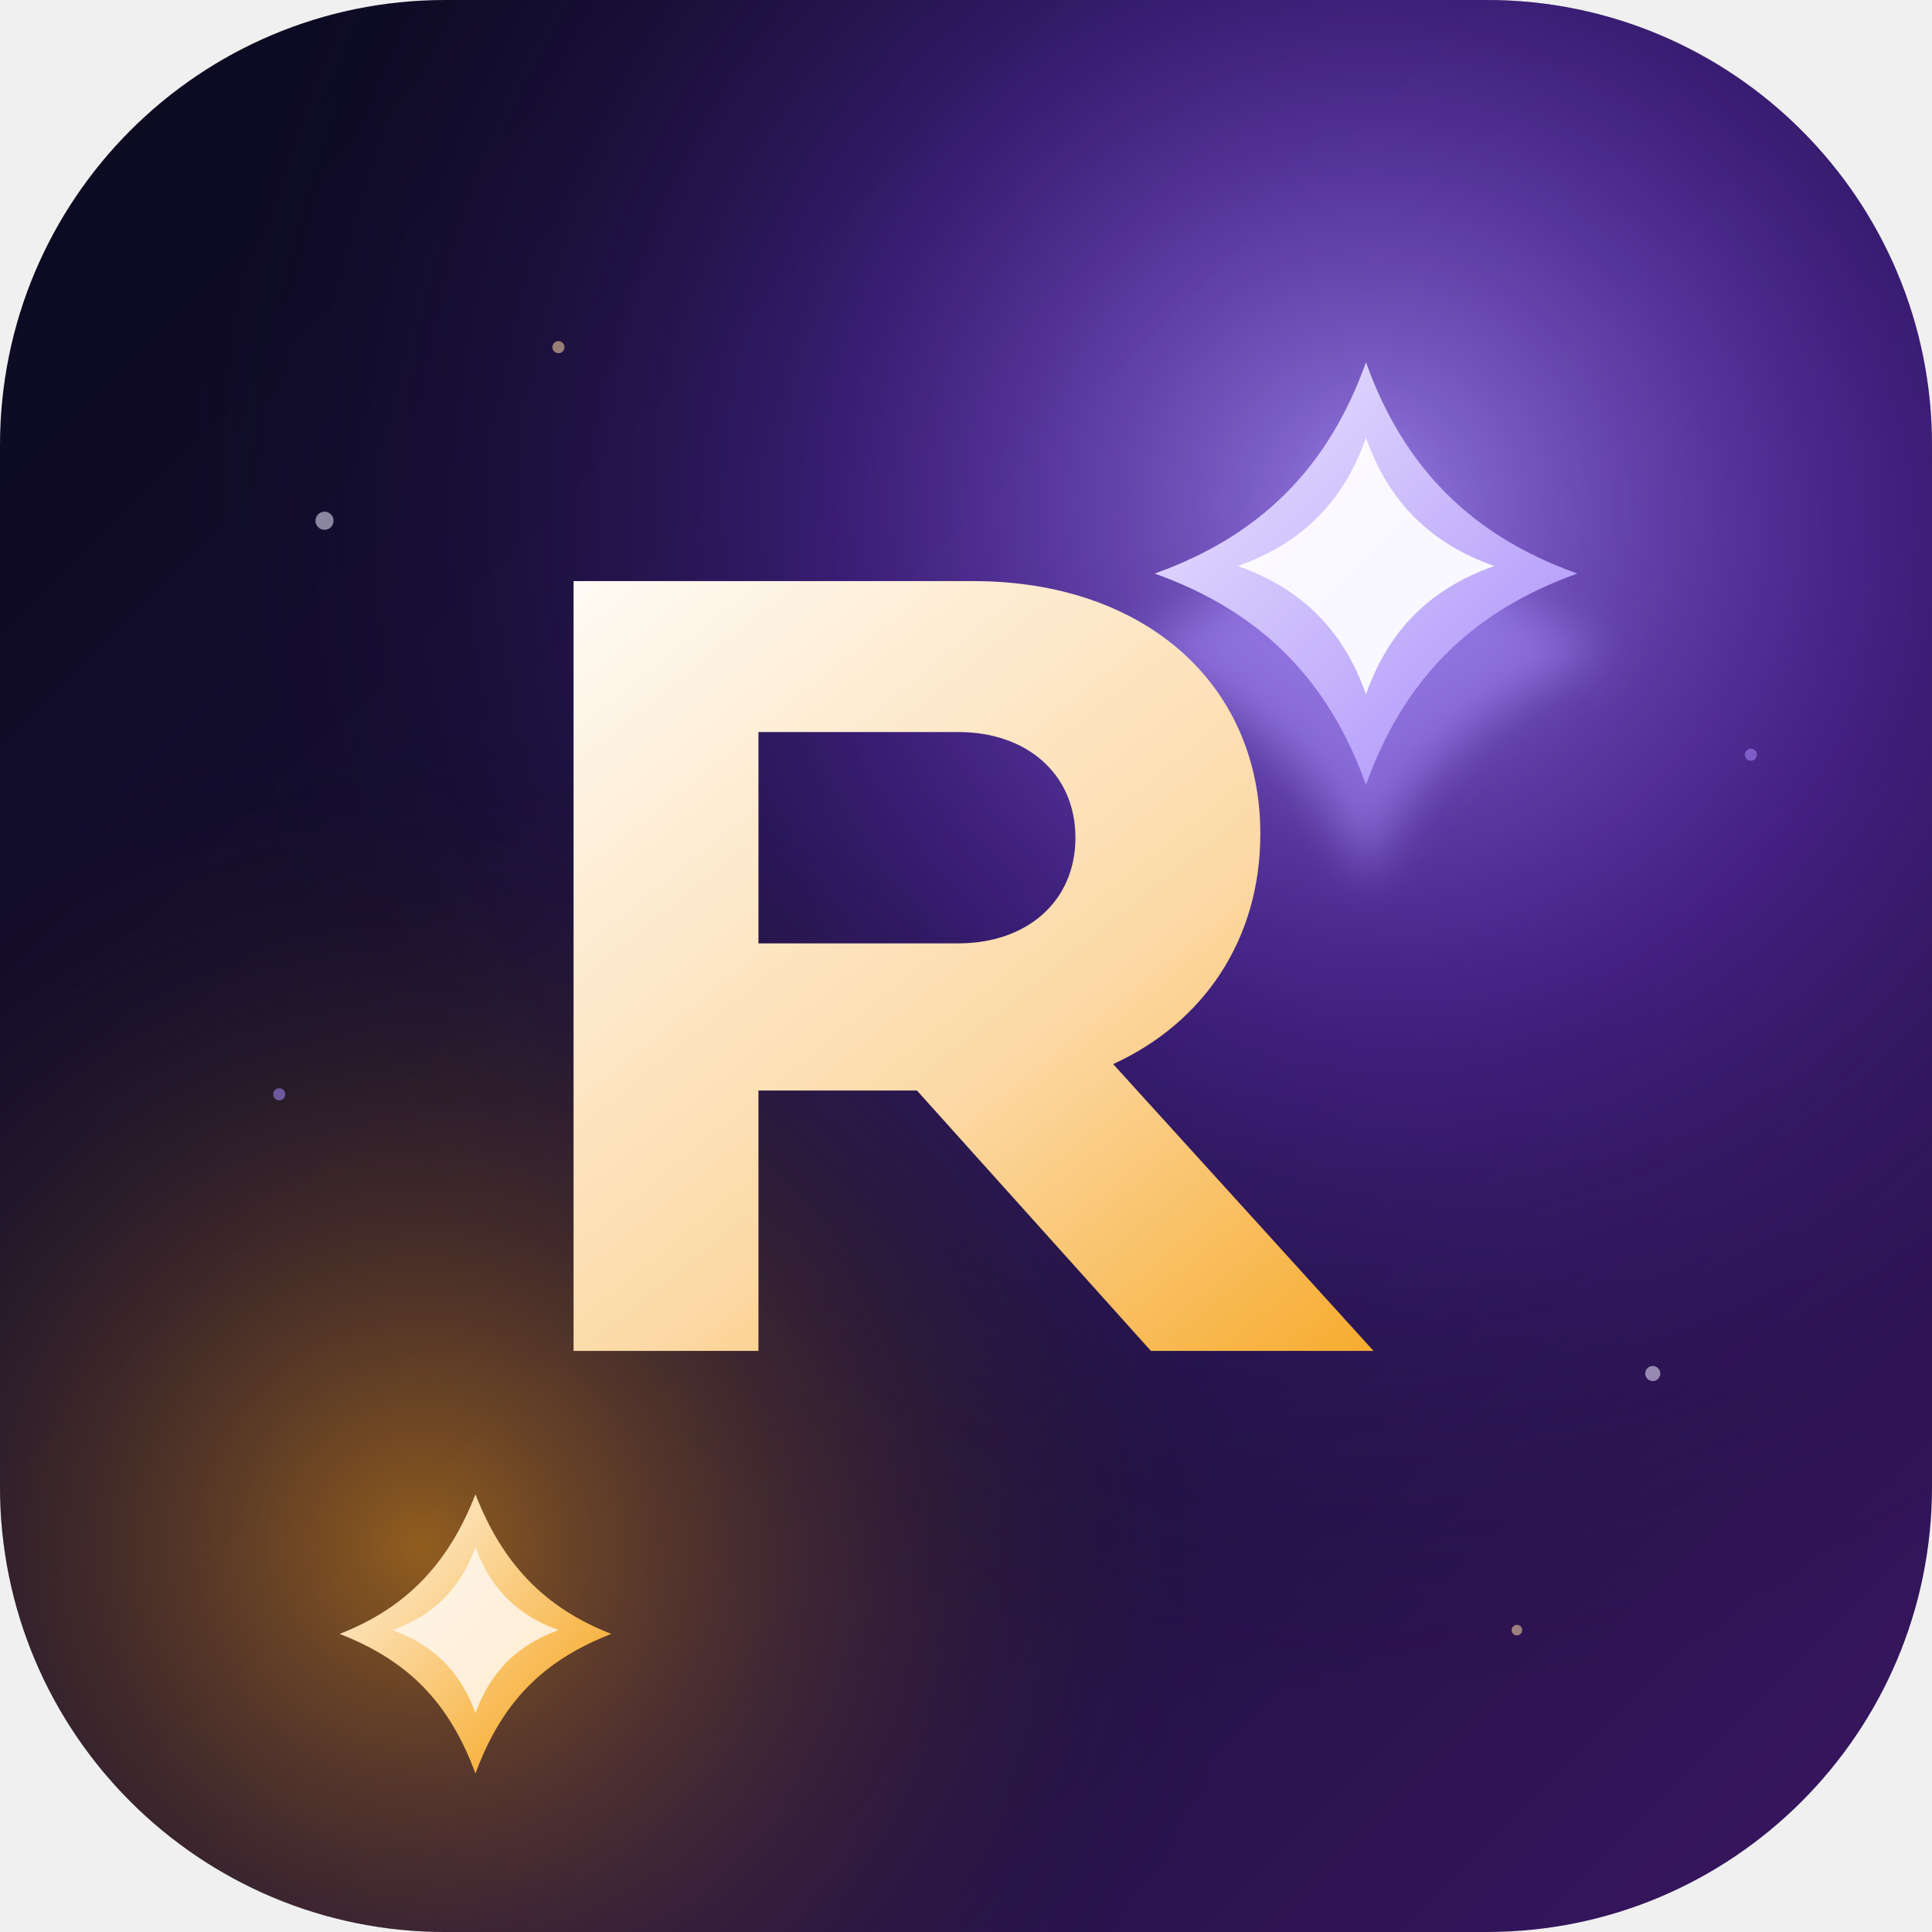
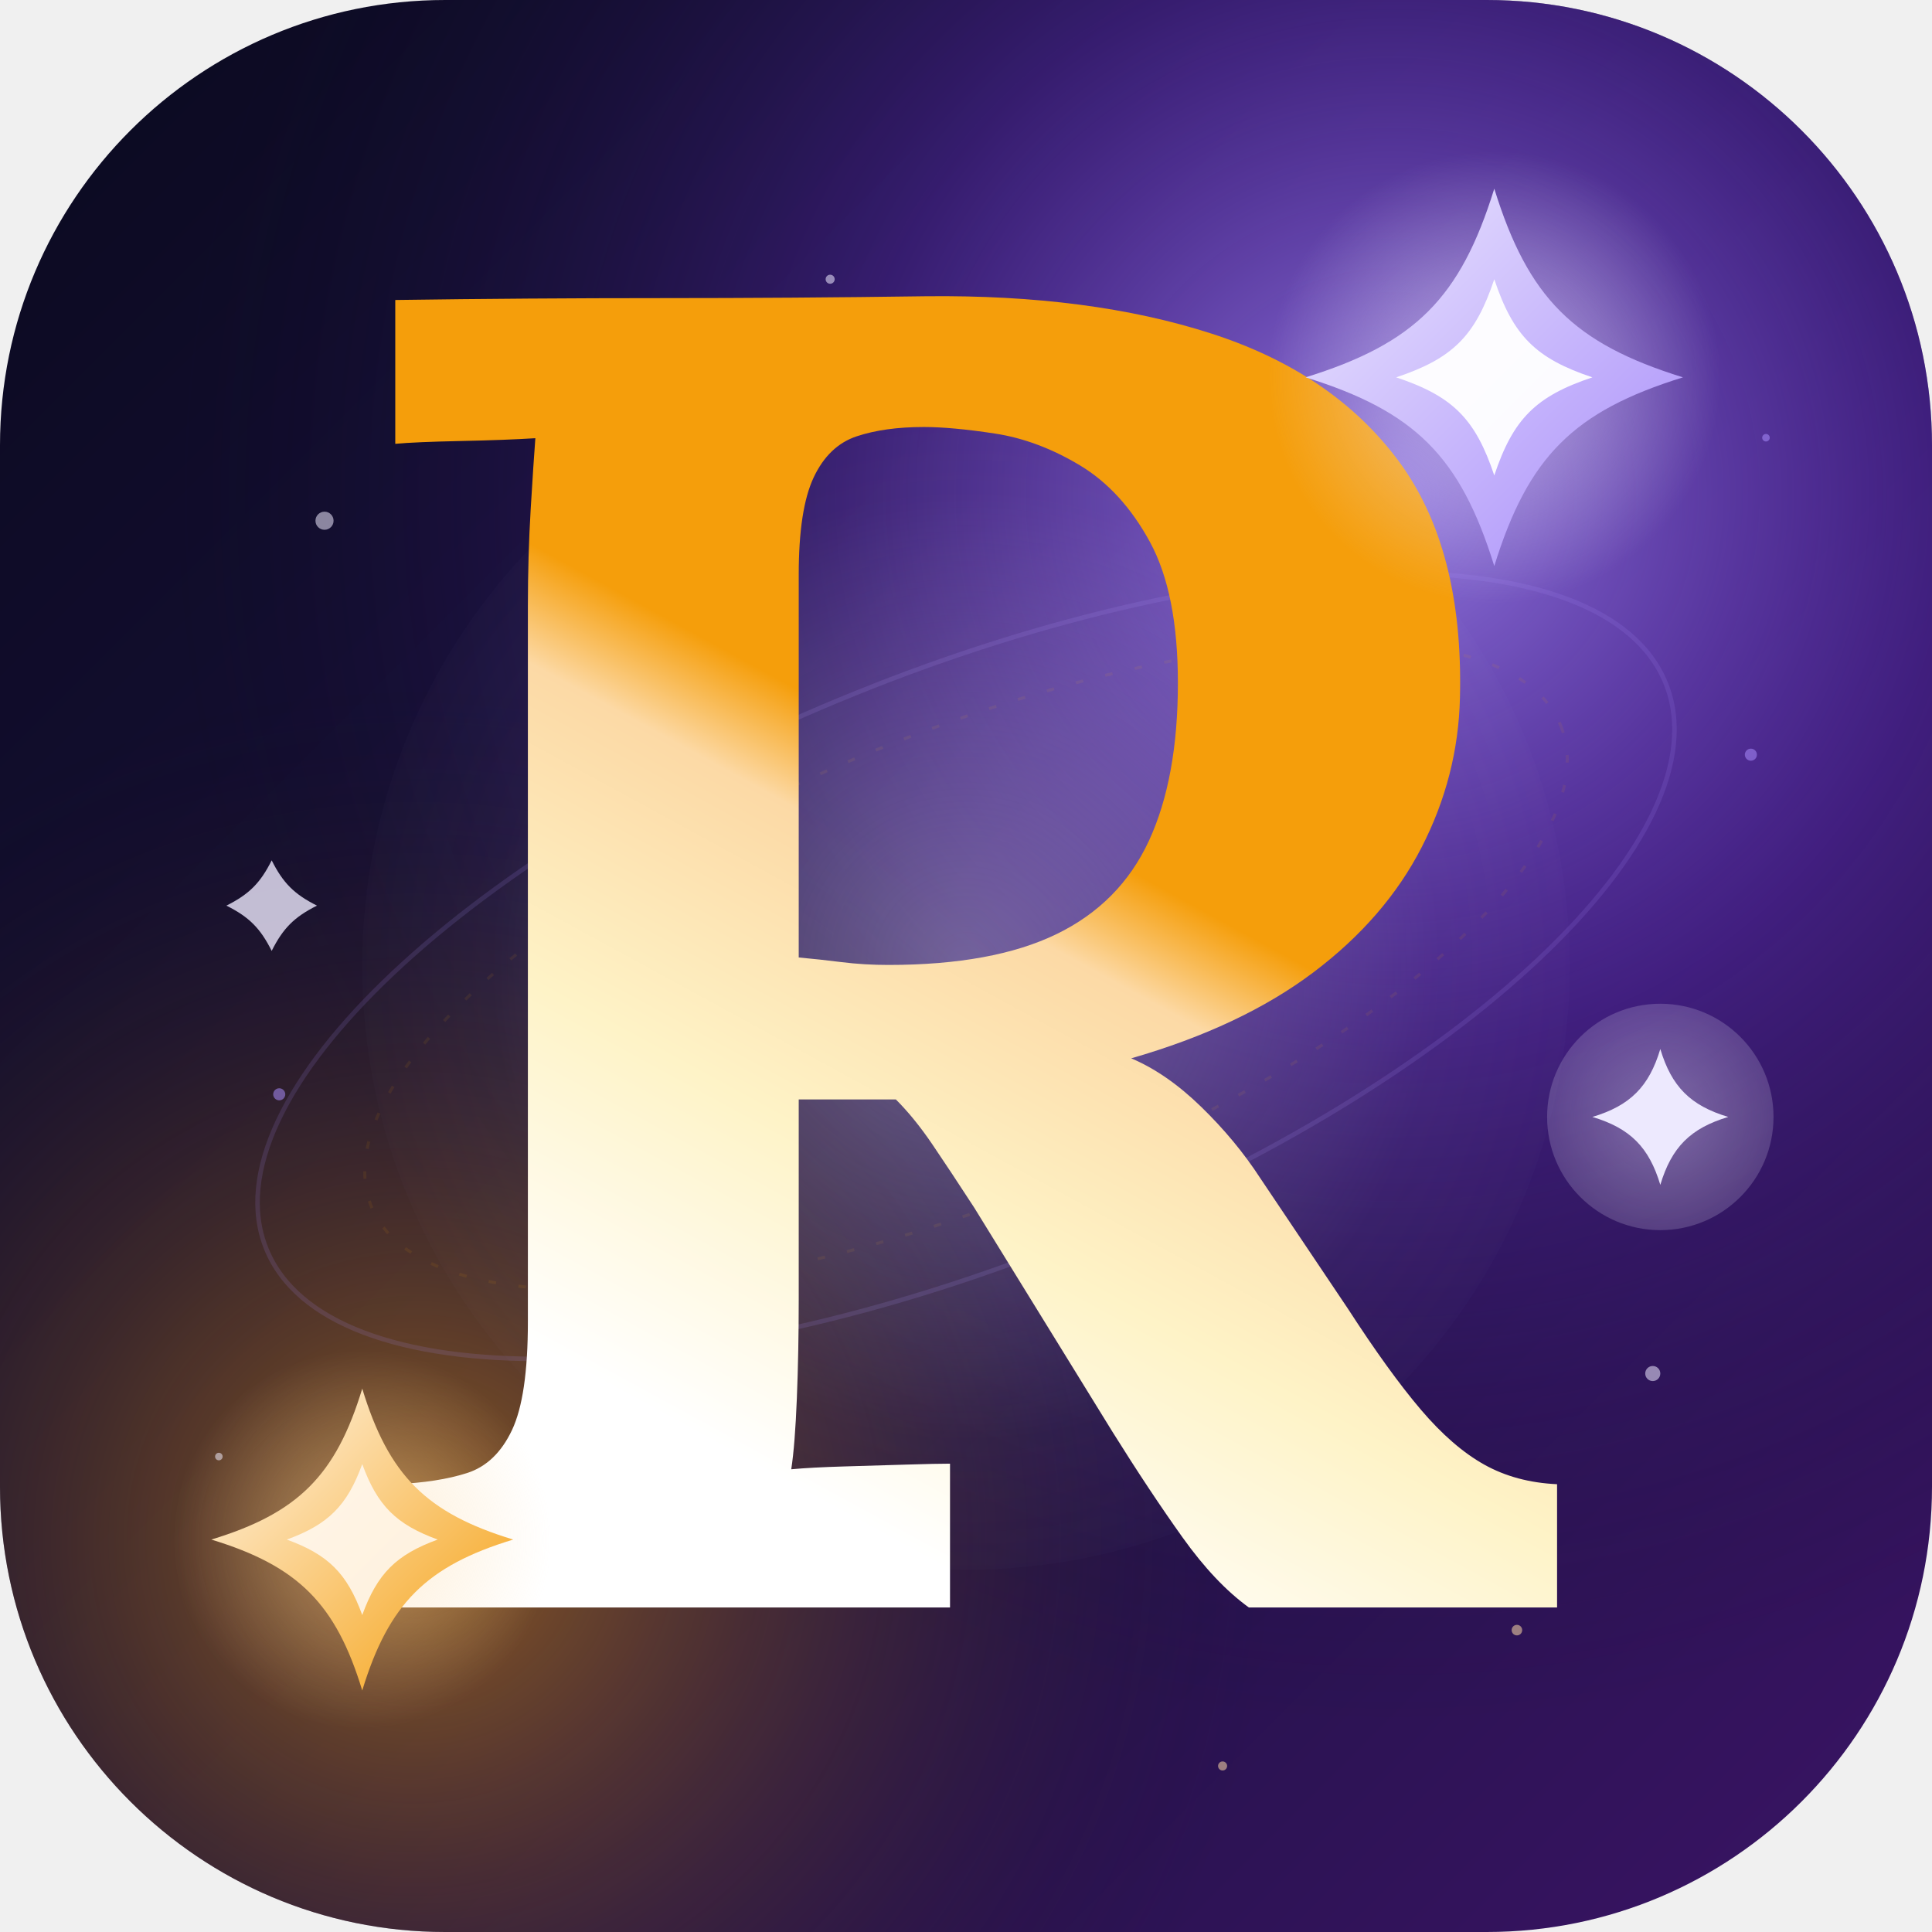
<svg xmlns="http://www.w3.org/2000/svg" viewBox="0 0 512 512" role="img" aria-label="Rolea">
  <defs>
    <linearGradient id="rolea-bg" x1="0" y1="0" x2="512" y2="512" gradientUnits="userSpaceOnUse">
-       <stop offset="0" stop-color="#0b0a1f" />
-       <stop offset="0.55" stop-color="#1a0f3a" />
-       <stop offset="1" stop-color="#3a1763" />
+       <stop offset="0" stop-color="#0a0a1f" />
+       <stop offset="0.55" stop-color="#1c1140" />
+       <stop offset="1" stop-color="#3b1466" />
    </linearGradient>
-     <radialGradient id="rolea-glow" cx="0" cy="0" r="1" gradientUnits="userSpaceOnUse" gradientTransform="translate(364 132) rotate(135) scale(320)">
+     <radialGradient id="rolea-glow-violet" cx="0" cy="0" r="1" gradientUnits="userSpaceOnUse" gradientTransform="translate(370 130) rotate(135) scale(330)">
      <stop offset="0" stop-color="#a78bfa" stop-opacity="0.85" />
-       <stop offset="0.45" stop-color="#7c3aed" stop-opacity="0.35" />
-       <stop offset="1" stop-color="#0b0a1f" stop-opacity="0" />
+       <stop offset="0.45" stop-color="#7c3aed" stop-opacity="0.32" />
+       <stop offset="1" stop-color="#0a0a1f" stop-opacity="0" />
    </radialGradient>
-     <radialGradient id="rolea-glow-2" cx="0" cy="0" r="1" gradientUnits="userSpaceOnUse" gradientTransform="translate(110 410) rotate(-30) scale(220)">
+     <radialGradient id="rolea-glow-ember" cx="0" cy="0" r="1" gradientUnits="userSpaceOnUse" gradientTransform="translate(110 410) rotate(-30) scale(230)">
      <stop offset="0" stop-color="#f59e0b" stop-opacity="0.55" />
-       <stop offset="1" stop-color="#0b0a1f" stop-opacity="0" />
+       <stop offset="1" stop-color="#0a0a1f" stop-opacity="0" />
    </radialGradient>
-     <linearGradient id="rolea-mark" x1="160" y1="120" x2="380" y2="392" gradientUnits="userSpaceOnUse">
+     <radialGradient id="rolea-r-aura" cx="0" cy="0" r="1" gradientUnits="userSpaceOnUse" gradientTransform="translate(256 256) scale(180)">
+       <stop offset="0" stop-color="#ede9fe" stop-opacity="0.35" />
+       <stop offset="0.7" stop-color="#ede9fe" stop-opacity="0.04" />
+       <stop offset="1" stop-color="#ede9fe" stop-opacity="0" />
+     </radialGradient>
+     <linearGradient id="rolea-mark" x1="180" y1="110" x2="360" y2="440" gradientUnits="userSpaceOnUse">
      <stop offset="0" stop-color="#ffffff" />
-       <stop offset="0.55" stop-color="#fcd9a5" />
+       <stop offset="0.45" stop-color="#fef3c7" />
+       <stop offset="0.85" stop-color="#fcd9a5" />
      <stop offset="1" stop-color="#f59e0b" />
    </linearGradient>
-     <linearGradient id="rolea-spark-a" x1="0" y1="0" x2="1" y2="1">
+     <linearGradient id="rolea-mark-shine" x1="200" y1="100" x2="200" y2="280" gradientUnits="userSpaceOnUse">
+       <stop offset="0" stop-color="#ffffff" stop-opacity="0.55" />
+       <stop offset="1" stop-color="#ffffff" stop-opacity="0" />
+     </linearGradient>
+     <linearGradient id="rolea-spark-violet" x1="0" y1="0" x2="1" y2="1">
      <stop offset="0" stop-color="#ede9fe" />
      <stop offset="1" stop-color="#a78bfa" />
    </linearGradient>
-     <linearGradient id="rolea-spark-b" x1="0" y1="0" x2="1" y2="1">
+     <linearGradient id="rolea-spark-ember" x1="0" y1="0" x2="1" y2="1">
      <stop offset="0" stop-color="#fff7ed" />
      <stop offset="1" stop-color="#f59e0b" />
    </linearGradient>
-     <filter id="rolea-blur" x="-20%" y="-20%" width="140%" height="140%">
-       <feGaussianBlur stdDeviation="6" />
-     </filter>
+     <radialGradient id="rolea-spark-halo" cx="0" cy="0" r="1" gradientUnits="userSpaceOnUse" gradientTransform="translate(0 0) scale(60)">
+       <stop offset="0" stop-color="#ede9fe" stop-opacity="0.55" />
+       <stop offset="1" stop-color="#ede9fe" stop-opacity="0" />
+     </radialGradient>
+     <radialGradient id="rolea-spark-halo-ember" cx="0" cy="0" r="1" gradientUnits="userSpaceOnUse" gradientTransform="translate(0 0) scale(50)">
+       <stop offset="0" stop-color="#fcd9a5" stop-opacity="0.45" />
+       <stop offset="1" stop-color="#fcd9a5" stop-opacity="0" />
+     </radialGradient>
  </defs>
  <rect width="512" height="512" rx="118" fill="url(#rolea-bg)" />
-   <rect width="512" height="512" rx="118" fill="url(#rolea-glow)" />
-   <rect width="512" height="512" rx="118" fill="url(#rolea-glow-2)" />
+   <rect width="512" height="512" rx="118" fill="url(#rolea-glow-violet)" />
+   <rect width="512" height="512" rx="118" fill="url(#rolea-glow-ember)" />
  <g opacity="0.55">
    <circle cx="86" cy="138" r="2.4" fill="#ede9fe" />
    <circle cx="148" cy="92" r="1.6" fill="#fcd9a5" />
    <circle cx="438" cy="364" r="2" fill="#ede9fe" />
    <circle cx="402" cy="432" r="1.4" fill="#fcd9a5" />
    <circle cx="74" cy="290" r="1.6" fill="#a78bfa" />
    <circle cx="464" cy="200" r="1.6" fill="#a78bfa" />
+     <circle cx="220" cy="74" r="1.2" fill="#ede9fe" />
+     <circle cx="324" cy="468" r="1.2" fill="#fcd9a5" />
+     <circle cx="58" cy="386" r="1" fill="#ede9fe" />
+     <circle cx="468" cy="116" r="1" fill="#a78bfa" />
  </g>
-   <g filter="url(#rolea-blur)" opacity="0.55">
-     <path fill="#a78bfa" d="M362 110c12 30 33 50 64 62-31 12-52 32-64 62-12-30-33-50-64-62 31-12 52-32 64-62Z" />
+   <g transform="translate(256 256) rotate(-22)" opacity="0.45">
+     <ellipse cx="0" cy="0" rx="200" ry="78" fill="none" stroke="#a78bfa" stroke-opacity="0.32" stroke-width="1.2" />
+     <ellipse cx="0" cy="0" rx="170" ry="62" fill="none" stroke="#f59e0b" stroke-opacity="0.18" stroke-width="0.8" stroke-dasharray="2 6" />
  </g>
-   <path fill="url(#rolea-mark)" d="M152 358V154h106c45 0 76 27 76 67 0 28-15 50-39 61l69 76h-59l-62-69h-42v69h-49Zm49-108h53c18 0 31-11 31-28s-13-28-31-28h-53v56Z" />
-   <g>
-     <path fill="url(#rolea-spark-a)" d="M362 96c10 28 28 46 56 56-28 10-46 28-56 56-10-28-28-46-56-56 28-10 46-28 56-56Z" />
-     <path fill="#ffffff" opacity="0.9" d="M362 116c6 17 17 28 34 34-17 6-28 17-34 34-6-17-17-28-34-34 17-6 28-17 34-34Z" />
+   <circle cx="256" cy="256" r="160" fill="url(#rolea-r-aura)" />
+   <g transform="translate(80 426) scale(0.495 -0.495)">
+     <path fill="url(#rolea-mark)" d="M50 0V66Q73 67 88.5 72.0Q104 77 112.5 95.0Q121 113 121 153V536Q121 563 122.5 588.0Q124 613 125 626Q109 625 85.0 624.5Q61 624 50 623V700Q121 701 192.0 701.0Q263 701 334 702Q422 703 487.0 682.0Q552 661 587.0 614.0Q622 567 620 487Q619 445 599.5 407.0Q580 369 541.5 340.0Q503 311 444 294Q463 286 481.5 268.0Q500 250 513 230L560 160Q582 126 599.0 106.0Q616 86 633.0 76.5Q650 67 672 66V0H507Q489 13 471.5 37.5Q454 62 434 94L360 214Q347 234 337.5 248.0Q328 262 318 272Q302 272 291.0 272.0Q280 272 266 272V165Q266 137 265.0 112.0Q264 87 262 74Q273 75 290.0 75.5Q307 76 323.5 76.5Q340 77 347 77V0ZM314 344Q370 344 404.0 360.5Q438 377 453.5 410.5Q469 444 469 495Q469 543 454.0 570.5Q439 598 416.5 611.5Q394 625 371.0 628.5Q348 632 333 632Q312 632 297.0 627.0Q282 622 274.0 605.0Q266 588 266 553V348Q277 347 289.0 345.5Q301 344 314 344Z" />
  </g>
-   <g>
-     <path fill="url(#rolea-spark-b)" d="M126 396c7 18 18 30 36 37-18 7-29 18-36 37-7-19-18-30-36-37 18-7 29-19 36-37Z" />
-     <path fill="#fff7ed" opacity="0.85" d="M126 410c4 11 11 18 22 22-11 4-18 11-22 22-4-11-11-18-22-22 11-4 18-11 22-22Z" />
+   <g transform="translate(80 426) scale(0.495 -0.495)" opacity="0.5" style="display:none">
+     <path fill="url(#rolea-mark-shine)" d="M50 700V623Q61 624 85.0 624.5Q109 625 125 626Q124 613 122.5 588.0Q121 563 121 536V395Q150 395 180 395Q210 395 240 395V553Q240 588 248.0 605.0Q256 622 270 627Q274 628 280 629Q260 632 240 632Q210 632 180 627Q150 622 125 612V700Q121 701 110 701Q90 701 70 700Q60 700 50 700Z" opacity="0" />
  </g>
-   <path d="M0 0h512v512H0Z" fill="none" />
+   <g transform="translate(396 100)">
+     <circle cx="0" cy="0" r="60" fill="url(#rolea-spark-halo)" />
+     <path fill="url(#rolea-spark-violet)" d="M0 -50C9 -21 21 -9 50 0C21 9 9 21 0 50C-9 21 -21 9 -50 0C-21 -9 -9 -21 0 -50Z" />
+     <path fill="#ffffff" opacity="0.95" d="M0 -26C5 -11 11 -5 26 0C11 5 5 11 0 26C-5 11 -11 5 -26 0C-11 -5 -5 -11 0 -26Z" />
+   </g>
+   <g transform="translate(96 408)">
+     <circle cx="0" cy="0" r="50" fill="url(#rolea-spark-halo-ember)" />
+     <path fill="url(#rolea-spark-ember)" d="M0 -40C7 -17 17 -7 40 0C17 7 7 17 0 40C-7 17 -17 7 -40 0C-17 -7 -7 -17 0 -40Z" />
+     <path fill="#fff7ed" opacity="0.9" d="M0 -20C4 -9 9 -4 20 0C9 4 4 9 0 20C-4 9 -9 4 -20 0C-9 -4 -4 -9 0 -20Z" />
+   </g>
+   <g transform="translate(440 296)">
+     <circle cx="0" cy="0" r="30" fill="url(#rolea-spark-halo)" opacity="0.7" />
+     <path fill="#ede9fe" d="M0 -18C3 -8 8 -3 18 0C8 3 3 8 0 18C-3 8 -8 3 -18 0C-8 -3 -3 -8 0 -18Z" />
+   </g>
+   <g transform="translate(72 240)">
+     <path fill="#ede9fe" opacity="0.8" d="M0 -12C3 -6 6 -3 12 0C6 3 3 6 0 12C-3 6 -6 3 -12 0C-6 -3 -3 -6 0 -12Z" />
+   </g>
</svg>
